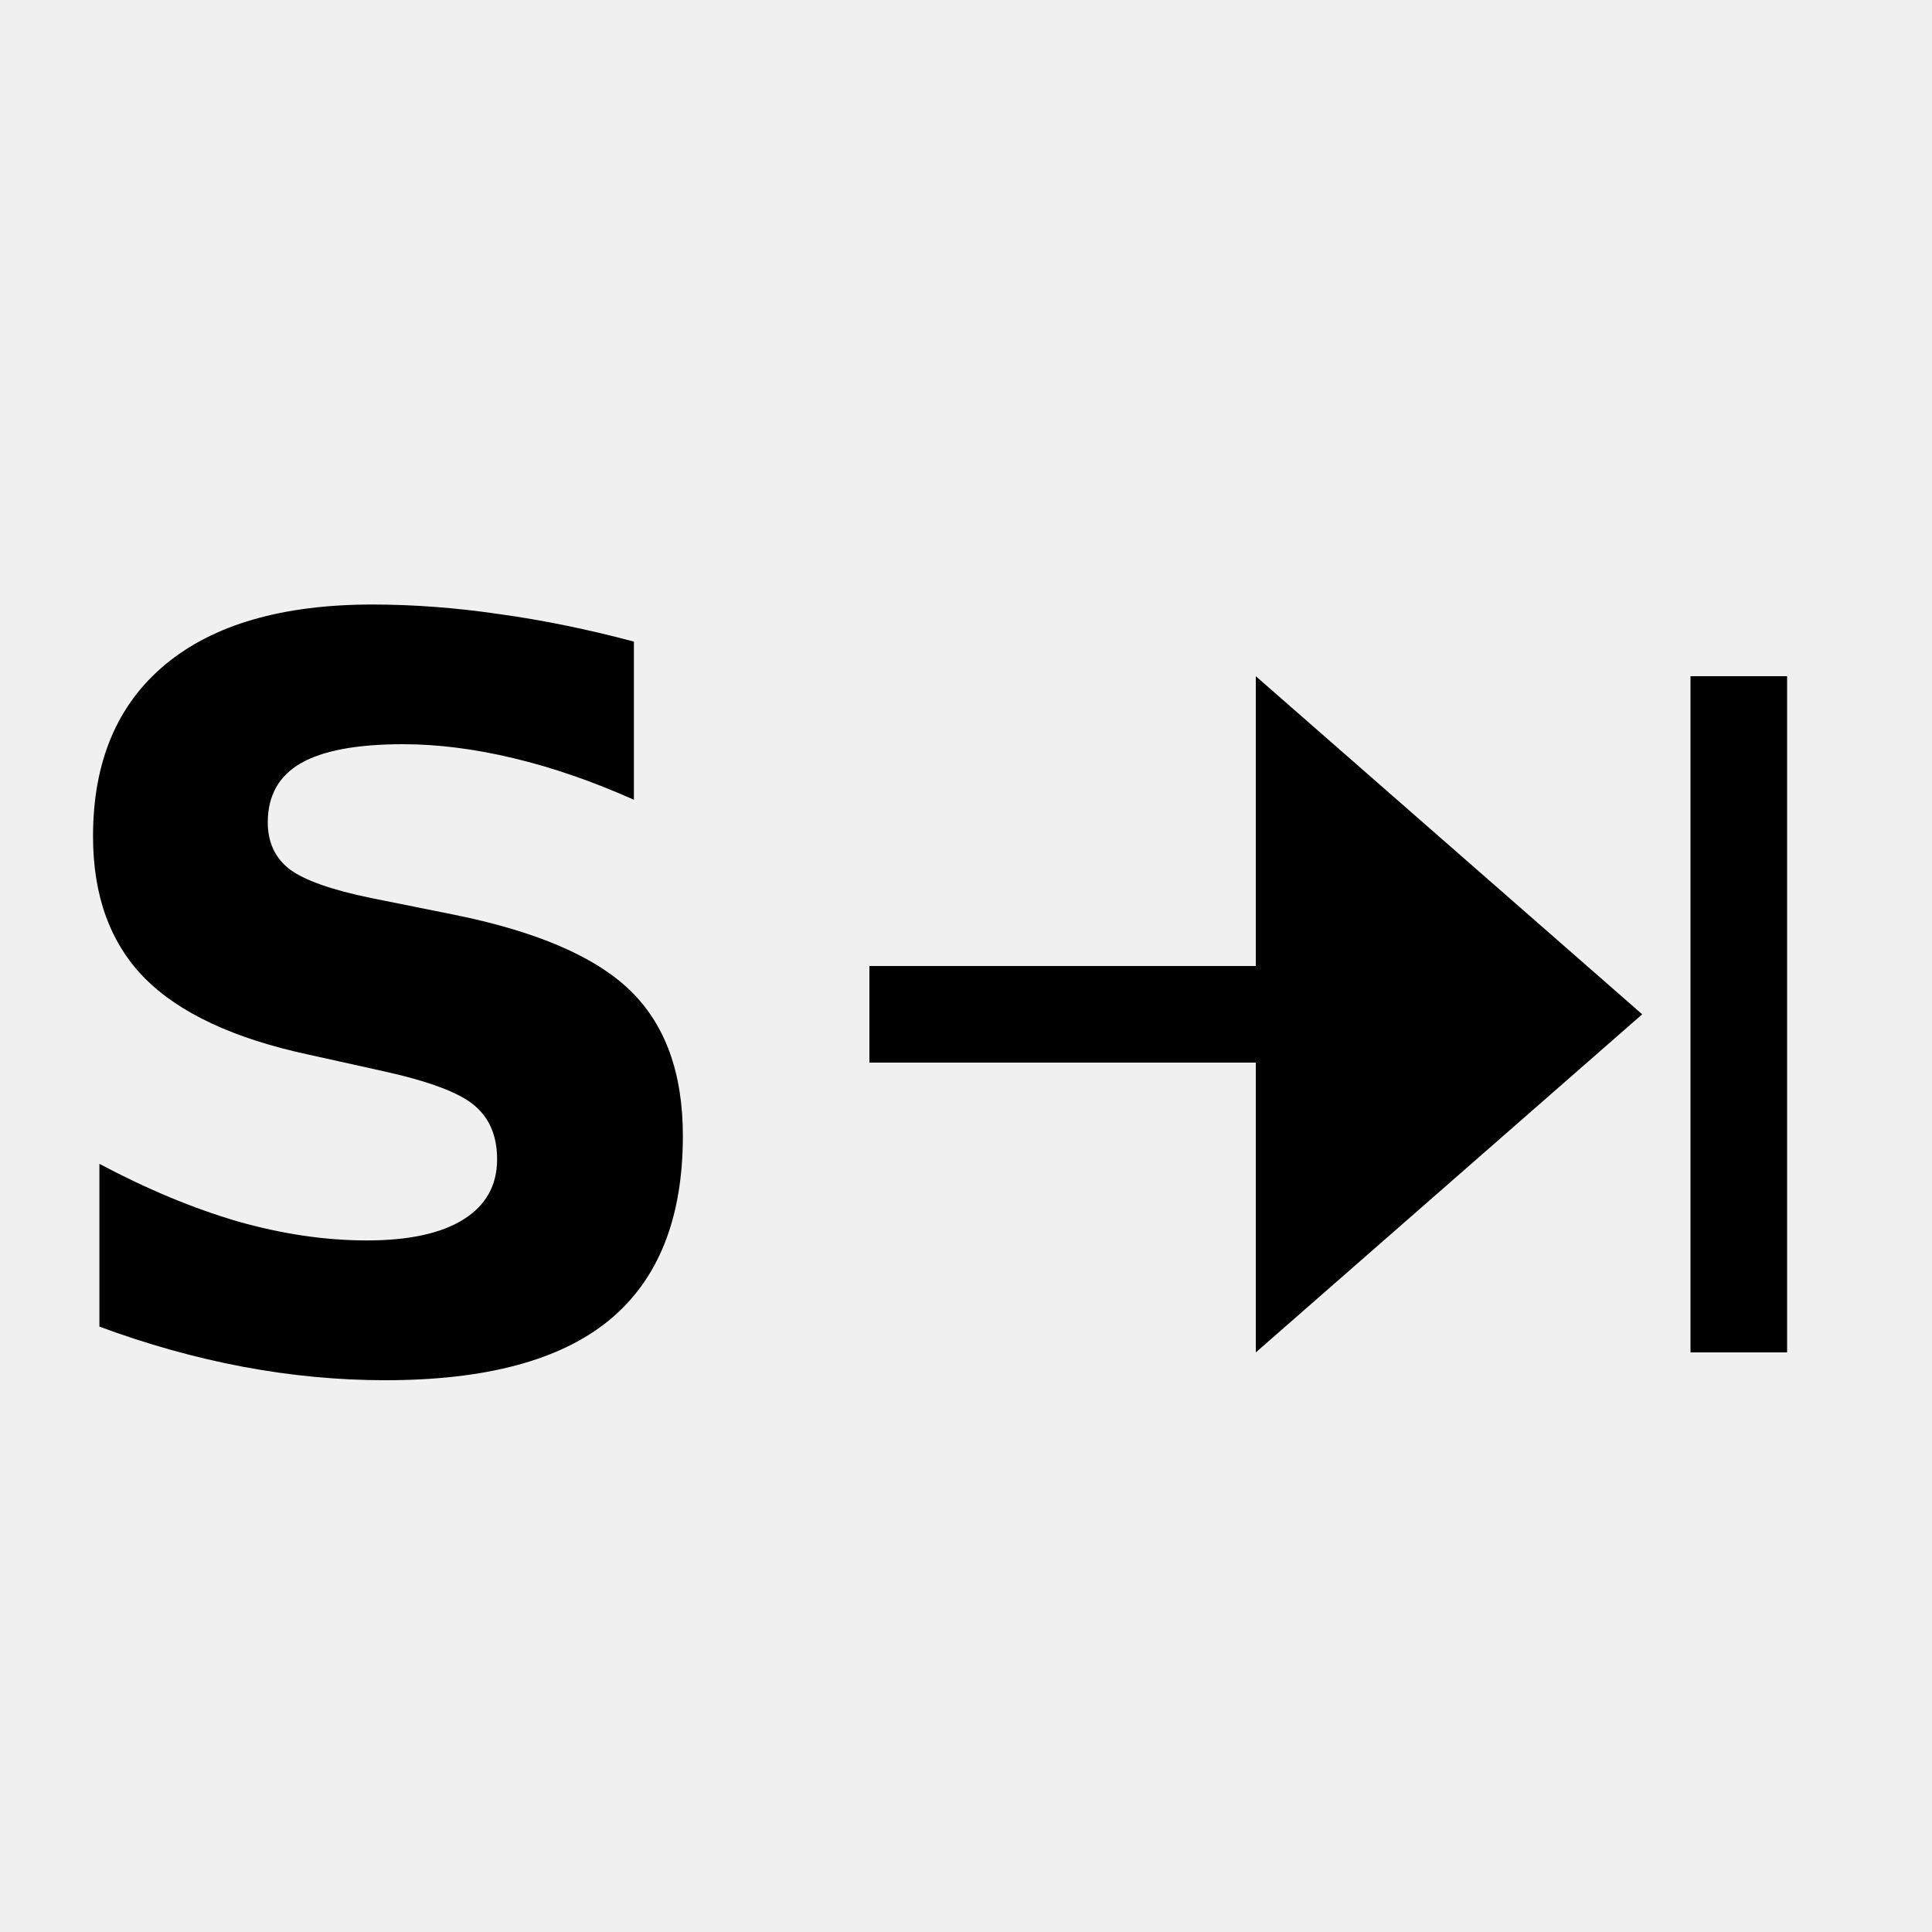
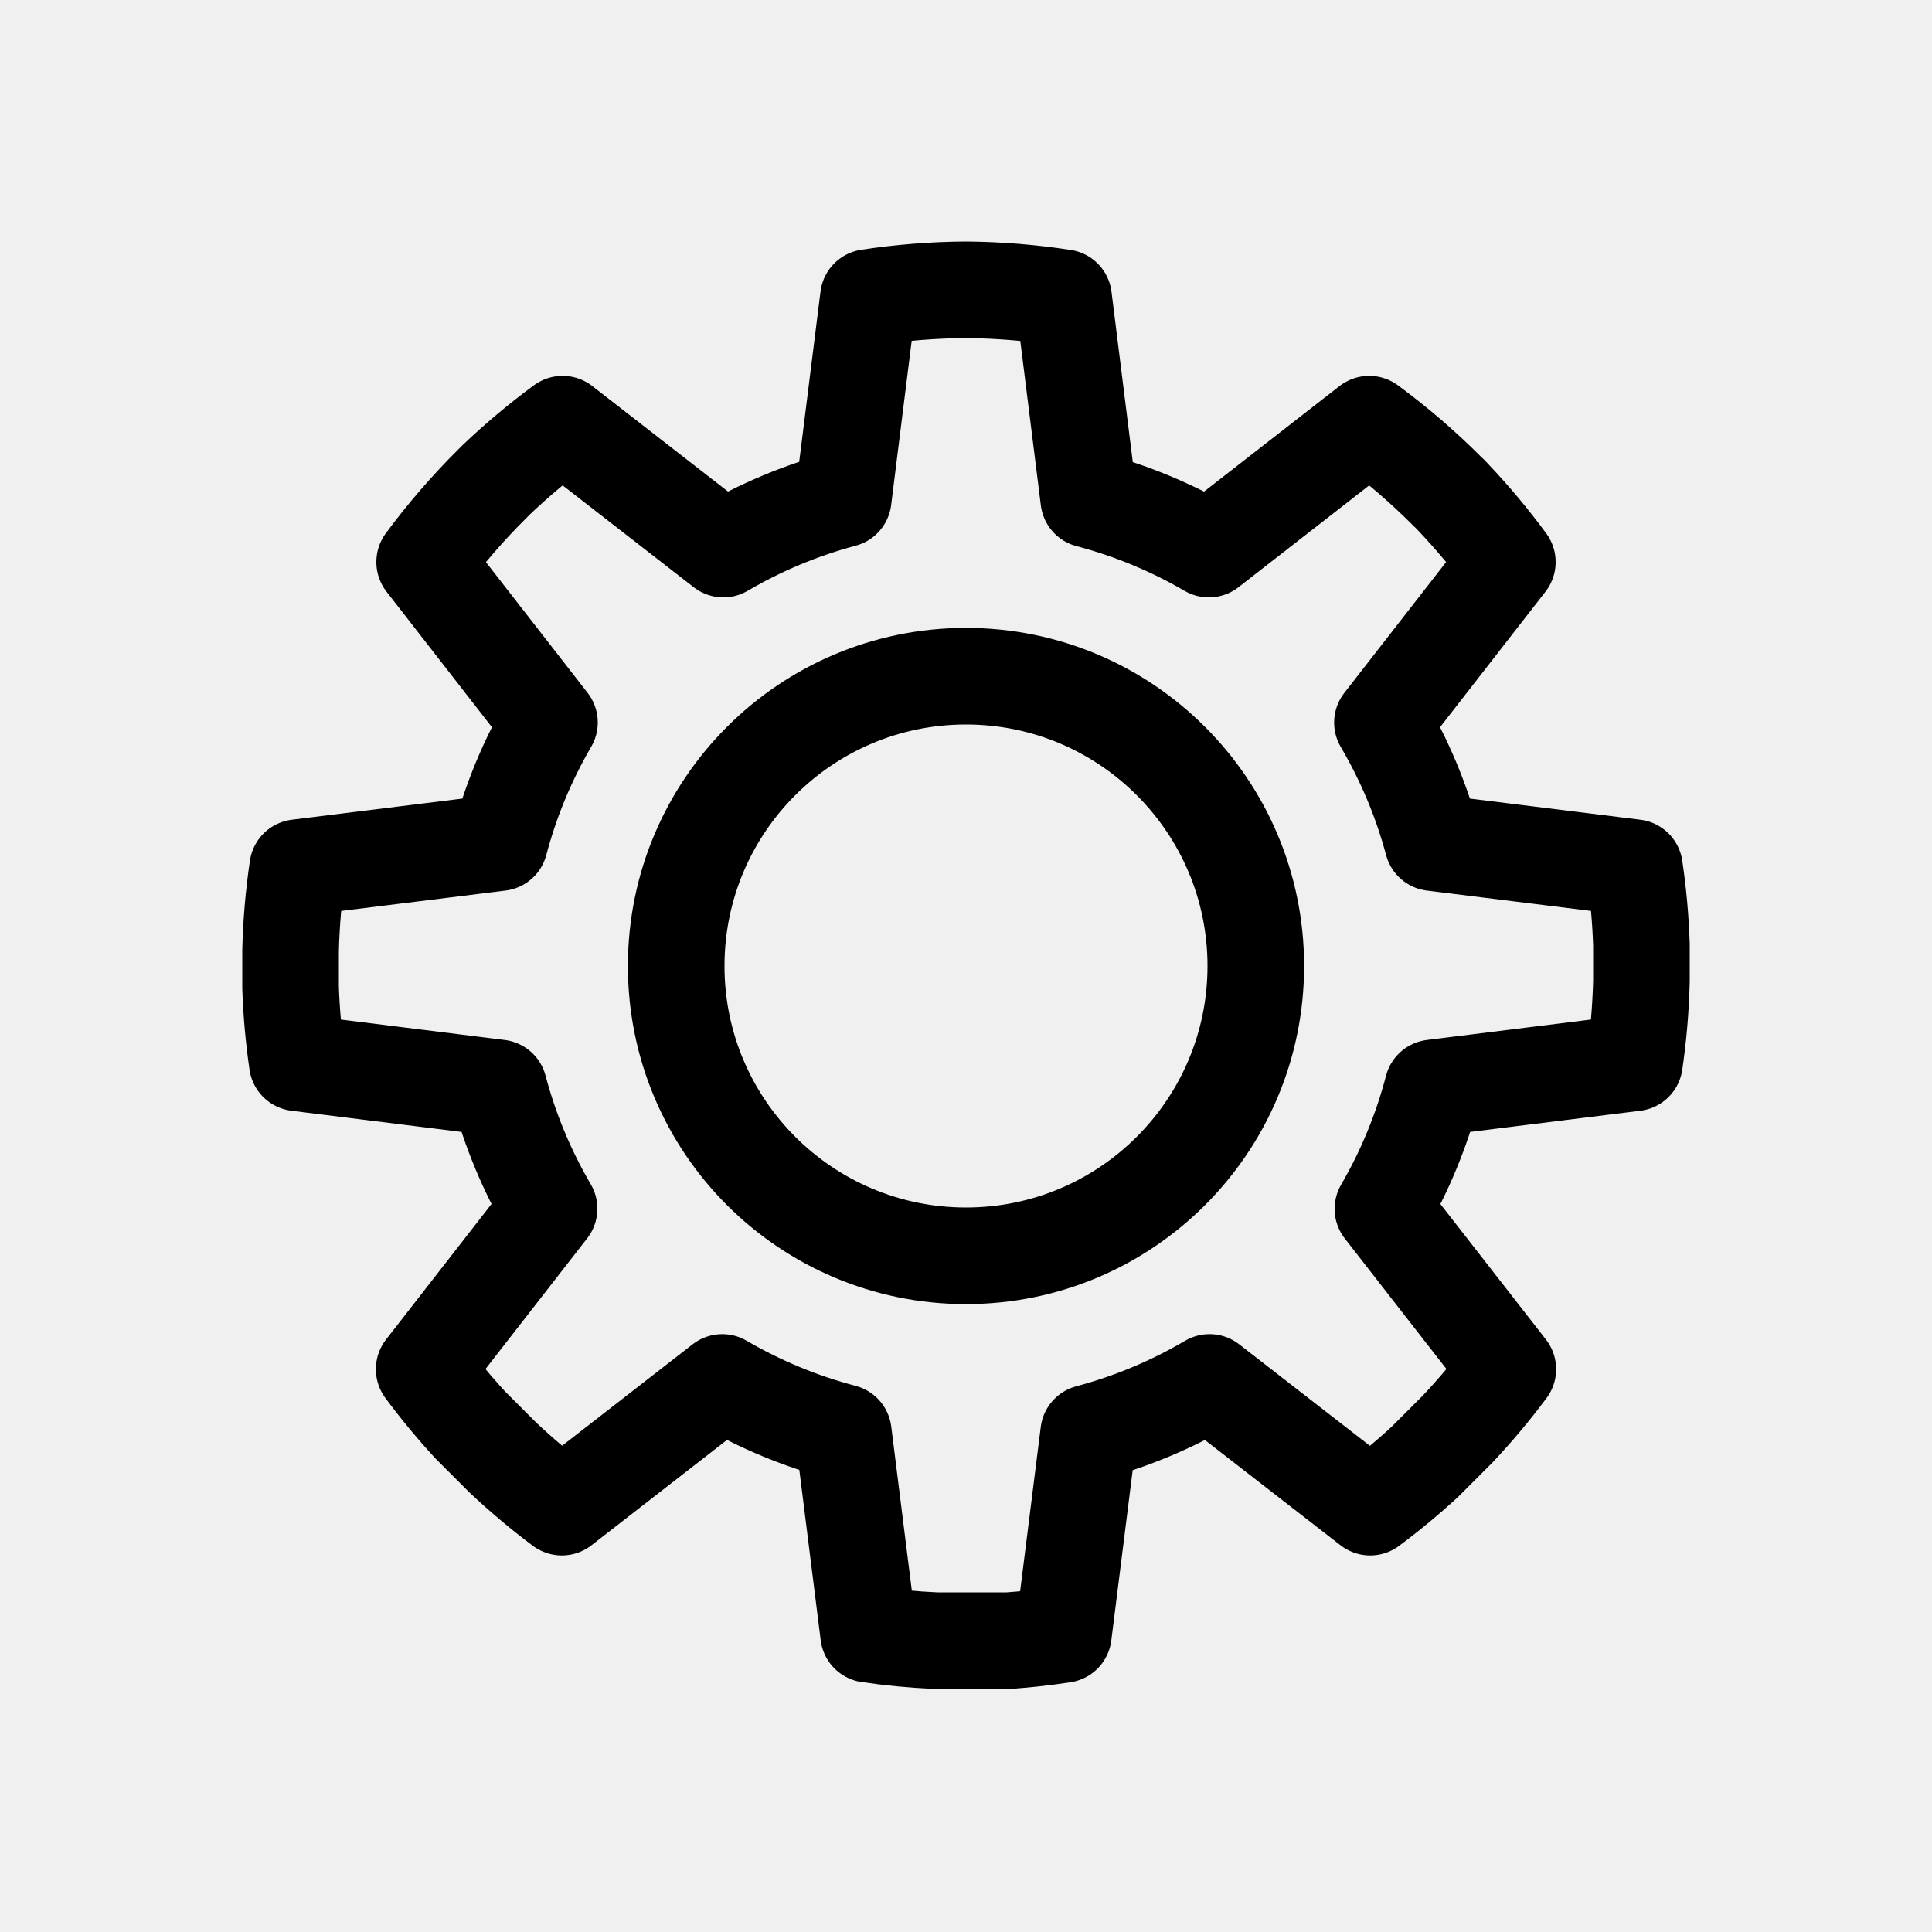
<svg xmlns="http://www.w3.org/2000/svg" width="20" height="20" viewBox="0 0 20 20" version="1.1" id="svg8">
  <defs id="defs2">
    <clipPath clipPathUnits="userSpaceOnUse" id="clipPath5567">
      <path style="color:#000000;font-style:normal;font-variant:normal;font-weight:normal;font-stretch:normal;font-size:medium;line-height:normal;font-family:sans-serif;font-variant-ligatures:normal;font-variant-position:normal;font-variant-caps:normal;font-variant-numeric:normal;font-variant-alternates:normal;font-feature-settings:normal;text-indent:0;text-align:start;text-decoration:none;text-decoration-line:none;text-decoration-style:solid;text-decoration-color:#000000;letter-spacing:normal;word-spacing:normal;text-transform:none;writing-mode:lr-tb;direction:ltr;text-orientation:mixed;dominant-baseline:auto;baseline-shift:baseline;text-anchor:start;white-space:normal;shape-padding:0;clip-rule:nonzero;display:inline;overflow:visible;visibility:visible;opacity:1;isolation:auto;mix-blend-mode:normal;color-interpolation:sRGB;color-interpolation-filters:linearRGB;solid-color:#000000;solid-opacity:1;vector-effect:none;fill:#4a4a4a;fill-opacity:1;fill-rule:evenodd;stroke:none;stroke-width:1;stroke-linecap:butt;stroke-linejoin:miter;stroke-miterlimit:4;stroke-dasharray:none;stroke-dashoffset:0;stroke-opacity:1;color-rendering:auto;image-rendering:auto;shape-rendering:auto;text-rendering:auto;enable-background:accumulate" d="m 10,7 c 4.02,0 6.061,1.858 8.135,3.916 C 15.151,12.855 13.046,13.875 10,13.875 6.954,13.875 4.849,12.855 1.865,10.916 3.939,8.858 5.98,7 10,7 Z" id="path5569" />
    </clipPath>
  </defs>
  <g id="images" style="display:none">
    <rect style="fill:none;fill-opacity:1;fill-rule:nonzero;stroke:#000000;stroke-width:1;stroke-linejoin:bevel;stroke-miterlimit:4;stroke-dasharray:none;stroke-opacity:1;paint-order:normal" id="rect4550" width="16" height="12" x="2" y="4" />
    <path style="fill:none;fill-rule:evenodd;stroke:#000000;stroke-width:1;stroke-linecap:butt;stroke-linejoin:bevel;stroke-miterlimit:4;stroke-dasharray:none;stroke-opacity:1" d="m 6,14 3,-4 2,2 2,-2 2,-2 3,4 v 4 H 3 Z" id="path4554" />
    <circle style="fill:none;fill-opacity:1;fill-rule:nonzero;stroke:#000000;stroke-width:1;stroke-linejoin:bevel;stroke-miterlimit:4;stroke-dasharray:none;stroke-opacity:1;paint-order:normal" id="path4556" cx="5.5" cy="7.5" r="1.5" />
  </g>
  <g id="files" style="display:none">
    <path style="fill:none;fill-opacity:1;fill-rule:nonzero;stroke:#000000;stroke-width:1;stroke-linejoin:miter;stroke-miterlimit:4;stroke-dasharray:none;stroke-opacity:1;paint-order:normal" d="m 4,1 h 7 l 5,5 V 19 H 4 Z" id="rect4485" />
    <path style="fill:none;fill-opacity:1;fill-rule:nonzero;stroke:#000000;stroke-width:1;stroke-linejoin:bevel;stroke-miterlimit:4;stroke-dasharray:none;stroke-opacity:1;paint-order:normal" d="M 16,6 H 11 V 1 Z" id="rect4491" />
  </g>
  <g id="links" style="display:none">
    <path id="rect5426" d="m 34.317,-5.348 c -2.199,0 -4,1.801 -4,4 0,2.199 1.801,4 4,4 h 7 c 2.199,0 4,-1.801 4,-4 0,-2.199 -1.801,-4 -4,-4 z m 0,2 h 7 c 1.125,0 2,0.875 2,2 0,1.125 -0.875,2 -2,2 h -7 c -1.125,0 -2,-0.875 -2,-2 0,-1.125 0.875,-2 2,-2 z" style="color:#000000;font-style:normal;font-variant:normal;font-weight:normal;font-stretch:normal;font-size:medium;line-height:normal;font-family:sans-serif;font-variant-ligatures:normal;font-variant-position:normal;font-variant-caps:normal;font-variant-numeric:normal;font-variant-alternates:normal;font-feature-settings:normal;text-indent:0;text-align:start;text-decoration:none;text-decoration-line:none;text-decoration-style:solid;text-decoration-color:#000000;letter-spacing:normal;word-spacing:normal;text-transform:none;writing-mode:lr-tb;direction:ltr;text-orientation:mixed;dominant-baseline:auto;baseline-shift:baseline;text-anchor:start;white-space:normal;shape-padding:0;clip-rule:nonzero;display:inline;overflow:visible;visibility:visible;opacity:1;isolation:auto;mix-blend-mode:normal;color-interpolation:sRGB;color-interpolation-filters:linearRGB;solid-color:#000000;solid-opacity:1;vector-effect:none;fill:#000000;fill-opacity:1;fill-rule:nonzero;stroke:none;stroke-width:2;stroke-linecap:round;stroke-linejoin:bevel;stroke-miterlimit:4;stroke-dasharray:none;stroke-dashoffset:0;stroke-opacity:1;paint-order:normal;color-rendering:auto;image-rendering:auto;shape-rendering:auto;text-rendering:auto;enable-background:accumulate" />
    <path id="rect5428" d="m 40.317,-5.348 c -2.199,0 -4,1.801 -4,4 0,2.199 1.801,4 4,4 h 7 c 2.199,0 4,-1.801 4,-4 0,-2.199 -1.801,-4 -4,-4 z m 0,2 h 7 c 1.125,0 2,0.875 2,2 0,1.125 -0.875,2 -2,2 h -7 c -1.125,0 -2,-0.875 -2,-2 0,-1.125 0.875,-2 2,-2 z" style="color:#000000;font-style:normal;font-variant:normal;font-weight:normal;font-stretch:normal;font-size:medium;line-height:normal;font-family:sans-serif;font-variant-ligatures:normal;font-variant-position:normal;font-variant-caps:normal;font-variant-numeric:normal;font-variant-alternates:normal;font-feature-settings:normal;text-indent:0;text-align:start;text-decoration:none;text-decoration-line:none;text-decoration-style:solid;text-decoration-color:#000000;letter-spacing:normal;word-spacing:normal;text-transform:none;writing-mode:lr-tb;direction:ltr;text-orientation:mixed;dominant-baseline:auto;baseline-shift:baseline;text-anchor:start;white-space:normal;shape-padding:0;clip-rule:nonzero;display:inline;overflow:visible;visibility:visible;opacity:1;isolation:auto;mix-blend-mode:normal;color-interpolation:sRGB;color-interpolation-filters:linearRGB;solid-color:#000000;solid-opacity:1;vector-effect:none;fill:#000000;fill-opacity:1;fill-rule:nonzero;stroke:none;stroke-width:2;stroke-linecap:round;stroke-linejoin:bevel;stroke-miterlimit:4;stroke-dasharray:none;stroke-dashoffset:0;stroke-opacity:1;paint-order:normal;color-rendering:auto;image-rendering:auto;shape-rendering:auto;text-rendering:auto;enable-background:accumulate" />
    <path id="path5434" d="m 35.317,4.652 c -2.199,0 -4,1.801 -4,4 0,2.199 1.801,4 4,4 h 6 c -1.468,0 -2.746,-0.811 -3.441,-2 h -2.559 c -1.125,0 -2,-0.875 -2,-2 0,-1.125 0.875,-2 2,-2 h 2.559 c 0.696,-1.189 1.973,-2 3.441,-2 z m 7,2 c 1.125,0 2,0.875 2,2 0,1.125 -0.875,2 -2,2 h 3.441 c 0.346,-0.591 0.559,-1.27 0.559,-2 0,-0.73 -0.212,-1.409 -0.559,-2 z" style="color:#000000;font-style:normal;font-variant:normal;font-weight:normal;font-stretch:normal;font-size:medium;line-height:normal;font-family:sans-serif;font-variant-ligatures:normal;font-variant-position:normal;font-variant-caps:normal;font-variant-numeric:normal;font-variant-alternates:normal;font-feature-settings:normal;text-indent:0;text-align:start;text-decoration:none;text-decoration-line:none;text-decoration-style:solid;text-decoration-color:#000000;letter-spacing:normal;word-spacing:normal;text-transform:none;writing-mode:lr-tb;direction:ltr;text-orientation:mixed;dominant-baseline:auto;baseline-shift:baseline;text-anchor:start;white-space:normal;shape-padding:0;clip-rule:nonzero;display:inline;overflow:visible;visibility:visible;opacity:1;isolation:auto;mix-blend-mode:normal;color-interpolation:sRGB;color-interpolation-filters:linearRGB;solid-color:#000000;solid-opacity:1;vector-effect:none;fill:#000000;fill-opacity:1;fill-rule:nonzero;stroke:none;stroke-width:2;stroke-linecap:round;stroke-linejoin:bevel;stroke-miterlimit:4;stroke-dasharray:none;stroke-dashoffset:0;stroke-opacity:1;paint-order:normal;color-rendering:auto;image-rendering:auto;shape-rendering:auto;text-rendering:auto;enable-background:accumulate" />
    <path id="path5448" d="m 41.317,4.652 c -1.468,0 -2.746,0.812 -3.441,2 h 3.441 1 3.441 c -0.696,-1.189 -1.973,-2 -3.441,-2 z" style="color:#000000;font-style:normal;font-variant:normal;font-weight:normal;font-stretch:normal;font-size:medium;line-height:normal;font-family:sans-serif;font-variant-ligatures:normal;font-variant-position:normal;font-variant-caps:normal;font-variant-numeric:normal;font-variant-alternates:normal;font-feature-settings:normal;text-indent:0;text-align:start;text-decoration:none;text-decoration-line:none;text-decoration-style:solid;text-decoration-color:#000000;letter-spacing:normal;word-spacing:normal;text-transform:none;writing-mode:lr-tb;direction:ltr;text-orientation:mixed;dominant-baseline:auto;baseline-shift:baseline;text-anchor:start;white-space:normal;shape-padding:0;clip-rule:nonzero;display:inline;overflow:visible;visibility:visible;opacity:1;isolation:auto;mix-blend-mode:normal;color-interpolation:sRGB;color-interpolation-filters:linearRGB;solid-color:#000000;solid-opacity:1;vector-effect:none;fill:#000000;fill-opacity:1;fill-rule:nonzero;stroke:none;stroke-width:2;stroke-linecap:round;stroke-linejoin:bevel;stroke-miterlimit:4;stroke-dasharray:none;stroke-dashoffset:0;stroke-opacity:1;paint-order:normal;color-rendering:auto;image-rendering:auto;shape-rendering:auto;text-rendering:auto;enable-background:accumulate" />
    <path id="path5441" d="m 36.876,22.652 c 0.696,1.188 1.973,2 3.441,2 h 1 c 1.468,0 2.746,-0.811 3.441,-2 h -3.441 -1 z" style="color:#000000;font-style:normal;font-variant:normal;font-weight:normal;font-stretch:normal;font-size:medium;line-height:normal;font-family:sans-serif;font-variant-ligatures:normal;font-variant-position:normal;font-variant-caps:normal;font-variant-numeric:normal;font-variant-alternates:normal;font-feature-settings:normal;text-indent:0;text-align:start;text-decoration:none;text-decoration-line:none;text-decoration-style:solid;text-decoration-color:#000000;letter-spacing:normal;word-spacing:normal;text-transform:none;writing-mode:lr-tb;direction:ltr;text-orientation:mixed;dominant-baseline:auto;baseline-shift:baseline;text-anchor:start;white-space:normal;shape-padding:0;clip-rule:nonzero;display:inline;overflow:visible;visibility:visible;opacity:1;isolation:auto;mix-blend-mode:normal;color-interpolation:sRGB;color-interpolation-filters:linearRGB;solid-color:#000000;solid-opacity:1;vector-effect:none;fill:#000000;fill-opacity:1;fill-rule:nonzero;stroke:none;stroke-width:2;stroke-linecap:round;stroke-linejoin:bevel;stroke-miterlimit:4;stroke-dasharray:none;stroke-dashoffset:0;stroke-opacity:1;paint-order:normal;color-rendering:auto;image-rendering:auto;shape-rendering:auto;text-rendering:auto;enable-background:accumulate" />
    <g id="g5473">
      <path style="color:#000000;font-style:normal;font-variant:normal;font-weight:normal;font-stretch:normal;font-size:medium;line-height:normal;font-family:sans-serif;font-variant-ligatures:normal;font-variant-position:normal;font-variant-caps:normal;font-variant-numeric:normal;font-variant-alternates:normal;font-feature-settings:normal;text-indent:0;text-align:start;text-decoration:none;text-decoration-line:none;text-decoration-style:solid;text-decoration-color:#000000;letter-spacing:normal;word-spacing:normal;text-transform:none;writing-mode:lr-tb;direction:ltr;text-orientation:mixed;dominant-baseline:auto;baseline-shift:baseline;text-anchor:start;white-space:normal;shape-padding:0;clip-rule:nonzero;display:inline;overflow:visible;visibility:visible;opacity:1;isolation:auto;mix-blend-mode:normal;color-interpolation:sRGB;color-interpolation-filters:linearRGB;solid-color:#000000;solid-opacity:1;vector-effect:none;fill:#ffffff;fill-opacity:1;fill-rule:nonzero;stroke:#000000;stroke-width:1;stroke-linecap:round;stroke-linejoin:bevel;stroke-miterlimit:4;stroke-dasharray:none;stroke-dashoffset:0;stroke-opacity:1;paint-order:normal;color-rendering:auto;image-rendering:auto;shape-rendering:auto;text-rendering:auto;enable-background:accumulate" d="m 2.664,11.679 c -1.555,1.555 -1.555,4.102 0,5.657 1.555,1.555 4.102,1.555 5.657,0 l 4.243,-4.243 c -1.038,1.038 -2.515,1.368 -3.848,1.019 l -1.809,1.809 c -0.796,0.796 -2.033,0.796 -2.828,0 -0.796,-0.796 -0.796,-2.033 -1e-7,-2.828 1.823,-1.823 3.279,-3.279 4.95,-4.95 0.796,-0.796 2.033,-0.796 2.828,10e-8 0.796,0.796 0.796,2.033 0,2.828 L 14.29,8.538 C 14.117,7.875 13.787,7.245 13.271,6.729 12.754,6.213 12.125,5.883 11.462,5.71 10.129,5.361 8.652,5.691 7.614,6.729 5.964,8.379 4.314,10.029 2.664,11.679 Z" id="path5450" />
      <path id="path5455" d="m 17.514,8.143 c 1.555,-1.555 1.555,-4.102 0,-5.657 -1.555,-1.555 -4.102,-1.555 -5.657,-10e-8 L 7.614,6.729 C 8.652,5.691 10.129,5.361 11.462,5.71 l 1.809,-1.809 c 0.796,-0.796 2.033,-0.796 2.828,0 0.796,0.796 0.796,2.033 0,2.828 -1.823,1.823 -3.279,3.279 -4.95,4.95 -0.796,0.796 -2.033,0.796 -2.828,0 -0.796,-0.796 -0.796,-2.033 -1e-7,-2.828 L 5.888,11.284 c 0.173,0.663 0.503,1.293 1.019,1.809 0.516,0.516 1.146,0.846 1.809,1.019 1.332,0.348 2.809,0.019 3.848,-1.019 1.65,-1.65 3.3,-3.3 4.95,-4.95 z" style="color:#000000;font-style:normal;font-variant:normal;font-weight:normal;font-stretch:normal;font-size:medium;line-height:normal;font-family:sans-serif;font-variant-ligatures:normal;font-variant-position:normal;font-variant-caps:normal;font-variant-numeric:normal;font-variant-alternates:normal;font-feature-settings:normal;text-indent:0;text-align:start;text-decoration:none;text-decoration-line:none;text-decoration-style:solid;text-decoration-color:#000000;letter-spacing:normal;word-spacing:normal;text-transform:none;writing-mode:lr-tb;direction:ltr;text-orientation:mixed;dominant-baseline:auto;baseline-shift:baseline;text-anchor:start;white-space:normal;shape-padding:0;clip-rule:nonzero;display:inline;overflow:visible;visibility:visible;opacity:1;isolation:auto;mix-blend-mode:normal;color-interpolation:sRGB;color-interpolation-filters:linearRGB;solid-color:#000000;solid-opacity:1;vector-effect:none;fill:#ffffff;fill-opacity:1;fill-rule:nonzero;stroke:#000000;stroke-width:1;stroke-linecap:round;stroke-linejoin:bevel;stroke-miterlimit:4;stroke-dasharray:none;stroke-dashoffset:0;stroke-opacity:1;paint-order:normal;color-rendering:auto;image-rendering:auto;shape-rendering:auto;text-rendering:auto;enable-background:accumulate" />
    </g>
  </g>
  <g id="preview" style="display:none">
    <path style="fill:none;fill-rule:evenodd;stroke:#4a4a4a;stroke-width:1;stroke-linecap:butt;stroke-linejoin:miter;stroke-miterlimit:4;stroke-dasharray:none;stroke-opacity:1" d="M 10,14.375 C 6.625,14.375 4.375,13.25 1,11 3.25,8.75 5.5,6.5 10,6.5 c 4.5,0 6.75,2.25 9,4.5 -3.375,2.25 -5.625,3.375 -9,3.375 z" id="path4809-0" />
    <circle clip-path="url(#clipPath5567)" r="3.5" cy="12" cx="10" id="circle5548" style="opacity:1;fill:#181818;fill-opacity:1;fill-rule:nonzero;stroke:none;stroke-width:1.032;stroke-linecap:round;stroke-linejoin:bevel;stroke-miterlimit:4;stroke-dasharray:none;stroke-dashoffset:0;stroke-opacity:1;paint-order:normal" />
  </g>
  <g id="shorcuts" style="display:none">
    <g id="g5649">
      <rect style="opacity:1;fill:#000000;fill-opacity:1;fill-rule:nonzero;stroke:none;stroke-width:1;stroke-linecap:square;stroke-linejoin:bevel;stroke-miterlimit:4;stroke-dasharray:none;stroke-dashoffset:0;stroke-opacity:1;paint-order:normal" id="rect4902" width="2" height="2" x="1" y="15" />
      <rect style="opacity:1;fill:#000000;fill-opacity:1;fill-rule:nonzero;stroke:none;stroke-width:1;stroke-linecap:square;stroke-linejoin:bevel;stroke-miterlimit:4;stroke-dasharray:none;stroke-dashoffset:0;stroke-opacity:1;paint-order:normal" id="rect5586" width="2" height="2" x="3" y="10" />
      <rect style="opacity:1;fill:#000000;fill-opacity:1;fill-rule:nonzero;stroke:none;stroke-width:1;stroke-linecap:square;stroke-linejoin:bevel;stroke-miterlimit:4;stroke-dasharray:none;stroke-dashoffset:0;stroke-opacity:1;paint-order:normal" id="rect5596" width="7" height="2" x="6" y="15" />
      <rect style="opacity:1;fill:#000000;fill-opacity:1;fill-rule:nonzero;stroke:none;stroke-width:1;stroke-linecap:square;stroke-linejoin:bevel;stroke-miterlimit:4;stroke-dasharray:none;stroke-dashoffset:0;stroke-opacity:1;paint-order:normal" id="rect5598" width="2" height="2" x="8" y="10" />
      <rect style="opacity:1;fill:#000000;fill-opacity:1;fill-rule:nonzero;stroke:none;stroke-width:1;stroke-linecap:square;stroke-linejoin:bevel;stroke-miterlimit:4;stroke-dasharray:none;stroke-dashoffset:0;stroke-opacity:1;paint-order:normal" id="rect5602" width="2" height="2" x="13" y="10" />
      <rect style="opacity:1;fill:#000000;fill-opacity:1;fill-rule:nonzero;stroke:none;stroke-width:1;stroke-linecap:square;stroke-linejoin:bevel;stroke-miterlimit:4;stroke-dasharray:none;stroke-dashoffset:0;stroke-opacity:1;paint-order:normal" id="rect5604" width="2" height="2" x="16" y="15" />
      <rect style="opacity:1;fill:#000000;fill-opacity:1;fill-rule:nonzero;stroke:none;stroke-width:1;stroke-linecap:square;stroke-linejoin:bevel;stroke-miterlimit:4;stroke-dasharray:none;stroke-dashoffset:0;stroke-opacity:1;paint-order:normal" id="rect5606" width="2" height="2" x="16" y="5" />
      <rect style="opacity:1;fill:#000000;fill-opacity:1;fill-rule:nonzero;stroke:none;stroke-width:1;stroke-linecap:square;stroke-linejoin:bevel;stroke-miterlimit:4;stroke-dasharray:none;stroke-dashoffset:0;stroke-opacity:1;paint-order:normal" id="rect5608" width="2" height="2" x="11" y="5" />
      <rect style="opacity:1;fill:#000000;fill-opacity:1;fill-rule:nonzero;stroke:none;stroke-width:1;stroke-linecap:square;stroke-linejoin:bevel;stroke-miterlimit:4;stroke-dasharray:none;stroke-dashoffset:0;stroke-opacity:1;paint-order:normal" id="rect5610" width="2" height="2" x="6" y="5" />
      <rect style="opacity:1;fill:#000000;fill-opacity:1;fill-rule:nonzero;stroke:none;stroke-width:1;stroke-linecap:square;stroke-linejoin:bevel;stroke-miterlimit:4;stroke-dasharray:none;stroke-dashoffset:0;stroke-opacity:1;paint-order:normal" id="rect5612" width="2" height="2" x="1" y="5" />
      <rect y="5" x="1" height="2" width="2" id="rect5584" style="opacity:1;fill:#000000;fill-opacity:1;fill-rule:nonzero;stroke:none;stroke-width:1;stroke-linecap:square;stroke-linejoin:bevel;stroke-miterlimit:4;stroke-dasharray:none;stroke-dashoffset:0;stroke-opacity:1;paint-order:normal" />
    </g>
  </g>
-   <g id="snippets" style="display:inline">
+   <g id="snippets" style="display:none">
    <g aria-label="S" style="font-style:normal;font-variant:normal;font-weight:bold;font-stretch:normal;font-size:8px;line-height:125%;font-family:sans-serif;-inkscape-font-specification:'sans-serif Bold';letter-spacing:0px;word-spacing:0px;fill:#000000;fill-opacity:1;stroke:none;stroke-width:1px;stroke-linecap:butt;stroke-linejoin:miter;stroke-opacity:1" id="text4942">
      <path d="M 6.562,6.641 V 8.279 Q 5.924,7.994 5.317,7.849 4.711,7.704 4.172,7.704 q -0.715,0 -1.058,0.197 Q 2.772,8.098 2.772,8.513 2.772,8.824 3,9 3.233,9.171 3.84,9.296 L 4.69,9.467 q 1.291,0.259 1.835,0.788 0.544,0.529 0.544,1.503 0,1.281 -0.762,1.908 -0.757,0.622 -2.317,0.622 -0.736,0 -1.478,-0.14 -0.741,-0.14 -1.483,-0.415 v -1.685 q 0.741,0.394 1.431,0.596 0.695,0.197 1.338,0.197 0.653,0 1.001,-0.218 0.347,-0.218 0.347,-0.622 0,-0.363 -0.238,-0.56 Q 4.675,11.245 3.969,11.089 L 3.197,10.918 Q 2.036,10.669 1.497,10.125 0.963,9.581 0.963,8.658 q 0,-1.156 0.747,-1.778 0.747,-0.622 2.146,-0.622 0.638,0 1.312,0.099 0.674,0.093 1.395,0.285 z" style="stroke-width:1.327px" id="path4730" />
    </g>
    <path style="fill:#000000;fill-opacity:1;fill-rule:evenodd;stroke:none;stroke-width:1px;stroke-linecap:butt;stroke-linejoin:miter;stroke-opacity:1" d="m 9,10 v 1 h 4 v 3 L 17,10.5 13,7 v 3 z" id="path4944" />
    <path style="color:#000000;font-style:normal;font-variant:normal;font-weight:normal;font-stretch:normal;font-size:medium;line-height:normal;font-family:sans-serif;font-variant-ligatures:normal;font-variant-position:normal;font-variant-caps:normal;font-variant-numeric:normal;font-variant-alternates:normal;font-feature-settings:normal;text-indent:0;text-align:start;text-decoration:none;text-decoration-line:none;text-decoration-style:solid;text-decoration-color:#000000;letter-spacing:normal;word-spacing:normal;text-transform:none;writing-mode:lr-tb;direction:ltr;text-orientation:mixed;dominant-baseline:auto;baseline-shift:baseline;text-anchor:start;white-space:normal;shape-padding:0;clip-rule:nonzero;display:inline;overflow:visible;visibility:visible;opacity:1;isolation:auto;mix-blend-mode:normal;color-interpolation:sRGB;color-interpolation-filters:linearRGB;solid-color:#000000;solid-opacity:1;vector-effect:none;fill:#000000;fill-opacity:1;fill-rule:evenodd;stroke:none;stroke-width:1px;stroke-linecap:butt;stroke-linejoin:miter;stroke-miterlimit:4;stroke-dasharray:none;stroke-dashoffset:0;stroke-opacity:1;color-rendering:auto;image-rendering:auto;shape-rendering:auto;text-rendering:auto;enable-background:accumulate" d="m 17.5,7 v 7 h 1 V 7 Z" id="path4946" />
  </g>
  <g id="size0" style="display:none">
    <rect style="opacity:1;fill:#333333;fill-opacity:1;fill-rule:nonzero;stroke:none;stroke-width:0.962;stroke-linecap:round;stroke-linejoin:bevel;stroke-miterlimit:4;stroke-dasharray:none;stroke-dashoffset:0;stroke-opacity:1;paint-order:normal" id="rect4949" width="17" height="14" x="1" y="3" />
    <rect style="opacity:1;fill:#000000;fill-opacity:1;fill-rule:nonzero;stroke:none;stroke-width:0.233;stroke-linecap:round;stroke-linejoin:bevel;stroke-miterlimit:4;stroke-dasharray:none;stroke-dashoffset:0;stroke-opacity:1;paint-order:normal" id="rect4949-6" width="1" height="14" x="18" y="3" />
    <path style="fill:none;fill-rule:evenodd;stroke:#ffffff;stroke-width:1px;stroke-linecap:round;stroke-linejoin:round;stroke-opacity:1" d="M 3,5 5,7 3,9" id="path4970" />
  </g>
  <g id="size1-2" style="display:none">
    <rect y="3" x="1" height="14" width="9" id="rect4972" style="opacity:1;fill:#333333;fill-opacity:1;fill-rule:nonzero;stroke:none;stroke-width:0.7;stroke-linecap:round;stroke-linejoin:bevel;stroke-miterlimit:4;stroke-dasharray:none;stroke-dashoffset:0;stroke-opacity:1;paint-order:normal" />
    <rect y="3" x="10" height="14" width="1" id="rect4974" style="opacity:1;fill:#000000;fill-opacity:1;fill-rule:nonzero;stroke:none;stroke-width:0.233;stroke-linecap:round;stroke-linejoin:bevel;stroke-miterlimit:4;stroke-dasharray:none;stroke-dashoffset:0;stroke-opacity:1;paint-order:normal" />
    <path id="path4976" d="M 3,5 5,7 3,9" style="fill:none;fill-rule:evenodd;stroke:#ffffff;stroke-width:1px;stroke-linecap:round;stroke-linejoin:round;stroke-opacity:1" />
    <rect style="opacity:1;fill:#ff7f2a;fill-opacity:1;fill-rule:nonzero;stroke:none;stroke-width:0.7;stroke-linecap:round;stroke-linejoin:round;stroke-miterlimit:4;stroke-dasharray:none;stroke-dashoffset:0;stroke-opacity:1;paint-order:normal" id="rect4982" width="8" height="14" x="11" y="3" />
  </g>
  <g id="size1-3" style="display:none">
    <rect style="opacity:1;fill:#333333;fill-opacity:1;fill-rule:nonzero;stroke:none;stroke-width:0.774;stroke-linecap:round;stroke-linejoin:bevel;stroke-miterlimit:4;stroke-dasharray:none;stroke-dashoffset:0;stroke-opacity:1;paint-order:normal" id="rect4984" width="11" height="14" x="1" y="3" />
    <rect style="opacity:1;fill:#000000;fill-opacity:1;fill-rule:nonzero;stroke:none;stroke-width:0.233;stroke-linecap:round;stroke-linejoin:bevel;stroke-miterlimit:4;stroke-dasharray:none;stroke-dashoffset:0;stroke-opacity:1;paint-order:normal" id="rect4986" width="1" height="14" x="12" y="3" />
    <path style="fill:none;fill-rule:evenodd;stroke:#ffffff;stroke-width:1px;stroke-linecap:round;stroke-linejoin:round;stroke-opacity:1" d="M 3,5 5,7 3,9" id="path4988" />
    <rect y="3" x="13" height="14" width="6" id="rect4990" style="opacity:1;fill:#ff7f2a;fill-opacity:1;fill-rule:nonzero;stroke:none;stroke-width:0.606;stroke-linecap:round;stroke-linejoin:round;stroke-miterlimit:4;stroke-dasharray:none;stroke-dashoffset:0;stroke-opacity:1;paint-order:normal" />
  </g>
  <g style="display:none" id="size2-3">
    <rect y="3" x="1" height="14" width="6" id="rect4994" style="opacity:1;fill:#333333;fill-opacity:1;fill-rule:nonzero;stroke:none;stroke-width:0.572;stroke-linecap:round;stroke-linejoin:bevel;stroke-miterlimit:4;stroke-dasharray:none;stroke-dashoffset:0;stroke-opacity:1;paint-order:normal" />
    <rect y="3" x="7" height="14" width="1" id="rect4996" style="opacity:1;fill:#000000;fill-opacity:1;fill-rule:nonzero;stroke:none;stroke-width:0.233;stroke-linecap:round;stroke-linejoin:bevel;stroke-miterlimit:4;stroke-dasharray:none;stroke-dashoffset:0;stroke-opacity:1;paint-order:normal" />
    <path id="path4998" d="M 3,5 5,7 3,9" style="fill:none;fill-rule:evenodd;stroke:#ffffff;stroke-width:1px;stroke-linecap:round;stroke-linejoin:round;stroke-opacity:1" />
    <rect style="opacity:1;fill:#ff7f2a;fill-opacity:1;fill-rule:nonzero;stroke:none;stroke-width:0.821;stroke-linecap:round;stroke-linejoin:round;stroke-miterlimit:4;stroke-dasharray:none;stroke-dashoffset:0;stroke-opacity:1;paint-order:normal" id="rect5000" width="11" height="14" x="8" y="3" />
  </g>
-   <g id="config" style="display:none">
-     <path style="opacity:1;fill:none;fill-opacity:1;fill-rule:nonzero;stroke:#000000;stroke-width:1;stroke-linecap:round;stroke-linejoin:round;stroke-miterlimit:4;stroke-dasharray:none;stroke-dashoffset:0;stroke-opacity:1;paint-order:normal" d="M 10,3 A 7,7 0 0 0 8.99,3.08 L 8.729,5.166 A 5,5 0 0 0 7.488,5.684 L 5.824,4.391 A 7,7 0 0 0 5.139,4.965 7,7 0 0 0 5.096,5.008 7,7 0 0 0 4.396,5.818 L 5.688,7.479 A 5,5 0 0 0 5.172,8.723 L 3.082,8.982 A 7,7 0 0 0 3.008,9.844 v 0.377 a 7,7 0 0 0 0.07,0.781 l 2.086,0.26 a 5,5 0 0 0 0.52,1.25 L 4.391,14.174 A 7,7 0 0 0 4.867,14.75 l 0.338,0.338 a 7,7 0 0 0 0.611,0.514 l 1.66,-1.291 a 5,5 0 0 0 1.254,0.52 l 0.262,2.088 a 7,7 0 0 0 0.697,0.066 h 0.752 a 7,7 0 0 0 0.566,-0.064 l 0.262,-2.086 a 5,5 0 0 0 1.252,-0.523 l 1.662,1.291 A 7,7 0 0 0 14.75,15.133 l 0.338,-0.338 a 7,7 0 0 0 0.521,-0.621 l -1.293,-1.66 a 5,5 0 0 0 0.516,-1.252 l 2.088,-0.26 a 7,7 0 0 0 0.072,-0.846 V 9.779 a 7,7 0 0 0 -0.072,-0.797 L 14.832,8.723 A 5,5 0 0 0 14.311,7.48 l 1.293,-1.662 a 7,7 0 0 0 -0.568,-0.68 l -0.014,-0.016 a 7,7 0 0 0 -0.029,-0.027 7,7 0 0 0 -0.818,-0.705 l -1.66,1.293 A 5,5 0 0 0 11.271,5.17 L 11.01,3.082 A 7,7 0 0 0 10,3 Z m 0,4 a 3,3 0 0 1 3,3 3,3 0 0 1 -3,3 3,3 0 0 1 -3,-3 3,3 0 0 1 3,-3 z" id="path5010" />
+   <g id="config" style="display:inline">
+     <path style="opacity:1;fill:none;fill-opacity:1;fill-rule:nonzero;stroke:#000000;stroke-width:1;stroke-linecap:round;stroke-linejoin:round;stroke-miterlimit:4;stroke-dasharray:none;stroke-dashoffset:0;stroke-opacity:1;paint-order:normal" d="M 10 3 A 7 7 0 0 0 8.99 3.08 L 8.729 5.166 A 5 5 0 0 0 7.488 5.684 L 5.824 4.391 A 7 7 0 0 0 5.139 4.965 A 7 7 0 0 0 5.096 5.008 A 7 7 0 0 0 4.396 5.818 L 5.688 7.479 A 5 5 0 0 0 5.172 8.723 L 3.082 8.982 A 7 7 0 0 0 3.008 9.844 L 3.008 10.221 A 7 7 0 0 0 3.078 11.002 L 5.164 11.262 A 5 5 0 0 0 5.684 12.512 L 4.391 14.174 A 7 7 0 0 0 4.867 14.75 L 5.205 15.088 A 7 7 0 0 0 5.816 15.602 L 7.477 14.311 A 5 5 0 0 0 8.73 14.83 L 8.992 16.918 A 7 7 0 0 0 9.689 16.984 L 10.441 16.984 A 7 7 0 0 0 11.008 16.92 L 11.27 14.834 A 5 5 0 0 0 12.521 14.311 L 14.184 15.602 A 7 7 0 0 0 14.75 15.133 L 15.088 14.795 A 7 7 0 0 0 15.609 14.174 L 14.316 12.514 A 5 5 0 0 0 14.832 11.262 L 16.92 11.002 A 7 7 0 0 0 16.992 10.156 L 16.992 9.779 A 7 7 0 0 0 16.92 8.982 L 14.832 8.723 A 5 5 0 0 0 14.311 7.48 L 15.604 5.818 A 7 7 0 0 0 15.035 5.139 L 15.021 5.123 A 7 7 0 0 0 14.992 5.096 A 7 7 0 0 0 14.174 4.391 L 12.514 5.684 A 5 5 0 0 0 11.271 5.17 L 11.01 3.082 A 7 7 0 0 0 10 3 z M 10 7 A 3 3 0 0 1 13 10 A 3 3 0 0 1 10 13 A 3 3 0 0 1 7 10 A 3 3 0 0 1 10 7 z " id="path4665" />
  </g>
  <g id="articles" style="display:none">
    <rect style="opacity:1;fill:none;fill-opacity:1;fill-rule:nonzero;stroke:#000000;stroke-width:0.926;stroke-linecap:round;stroke-linejoin:bevel;stroke-miterlimit:4;stroke-dasharray:none;stroke-dashoffset:0;stroke-opacity:1;paint-order:normal" id="rect5091" width="12" height="18" x="4" y="1" />
    <g id="g4523">
      <path id="rect4498" d="M 18.975,15.849 12.61,8.136 8.908,6.005 l 1.389,4.04 6.365,7.713 z" style="fill:#fdfdfd;fill-opacity:1;fill-rule:nonzero;stroke:#000000;stroke-width:0.983;stroke-linejoin:bevel;stroke-miterlimit:4;stroke-dasharray:none;stroke-opacity:1;paint-order:normal" />
      <path id="path4500-3" d="M 11.685,7.604 8.908,6.006 9.95,9.036 Z" style="fill:#000000;fill-opacity:1;fill-rule:evenodd;stroke:none;stroke-width:1.683px;stroke-linecap:butt;stroke-linejoin:miter;stroke-opacity:1" />
    </g>
  </g>
</svg>
